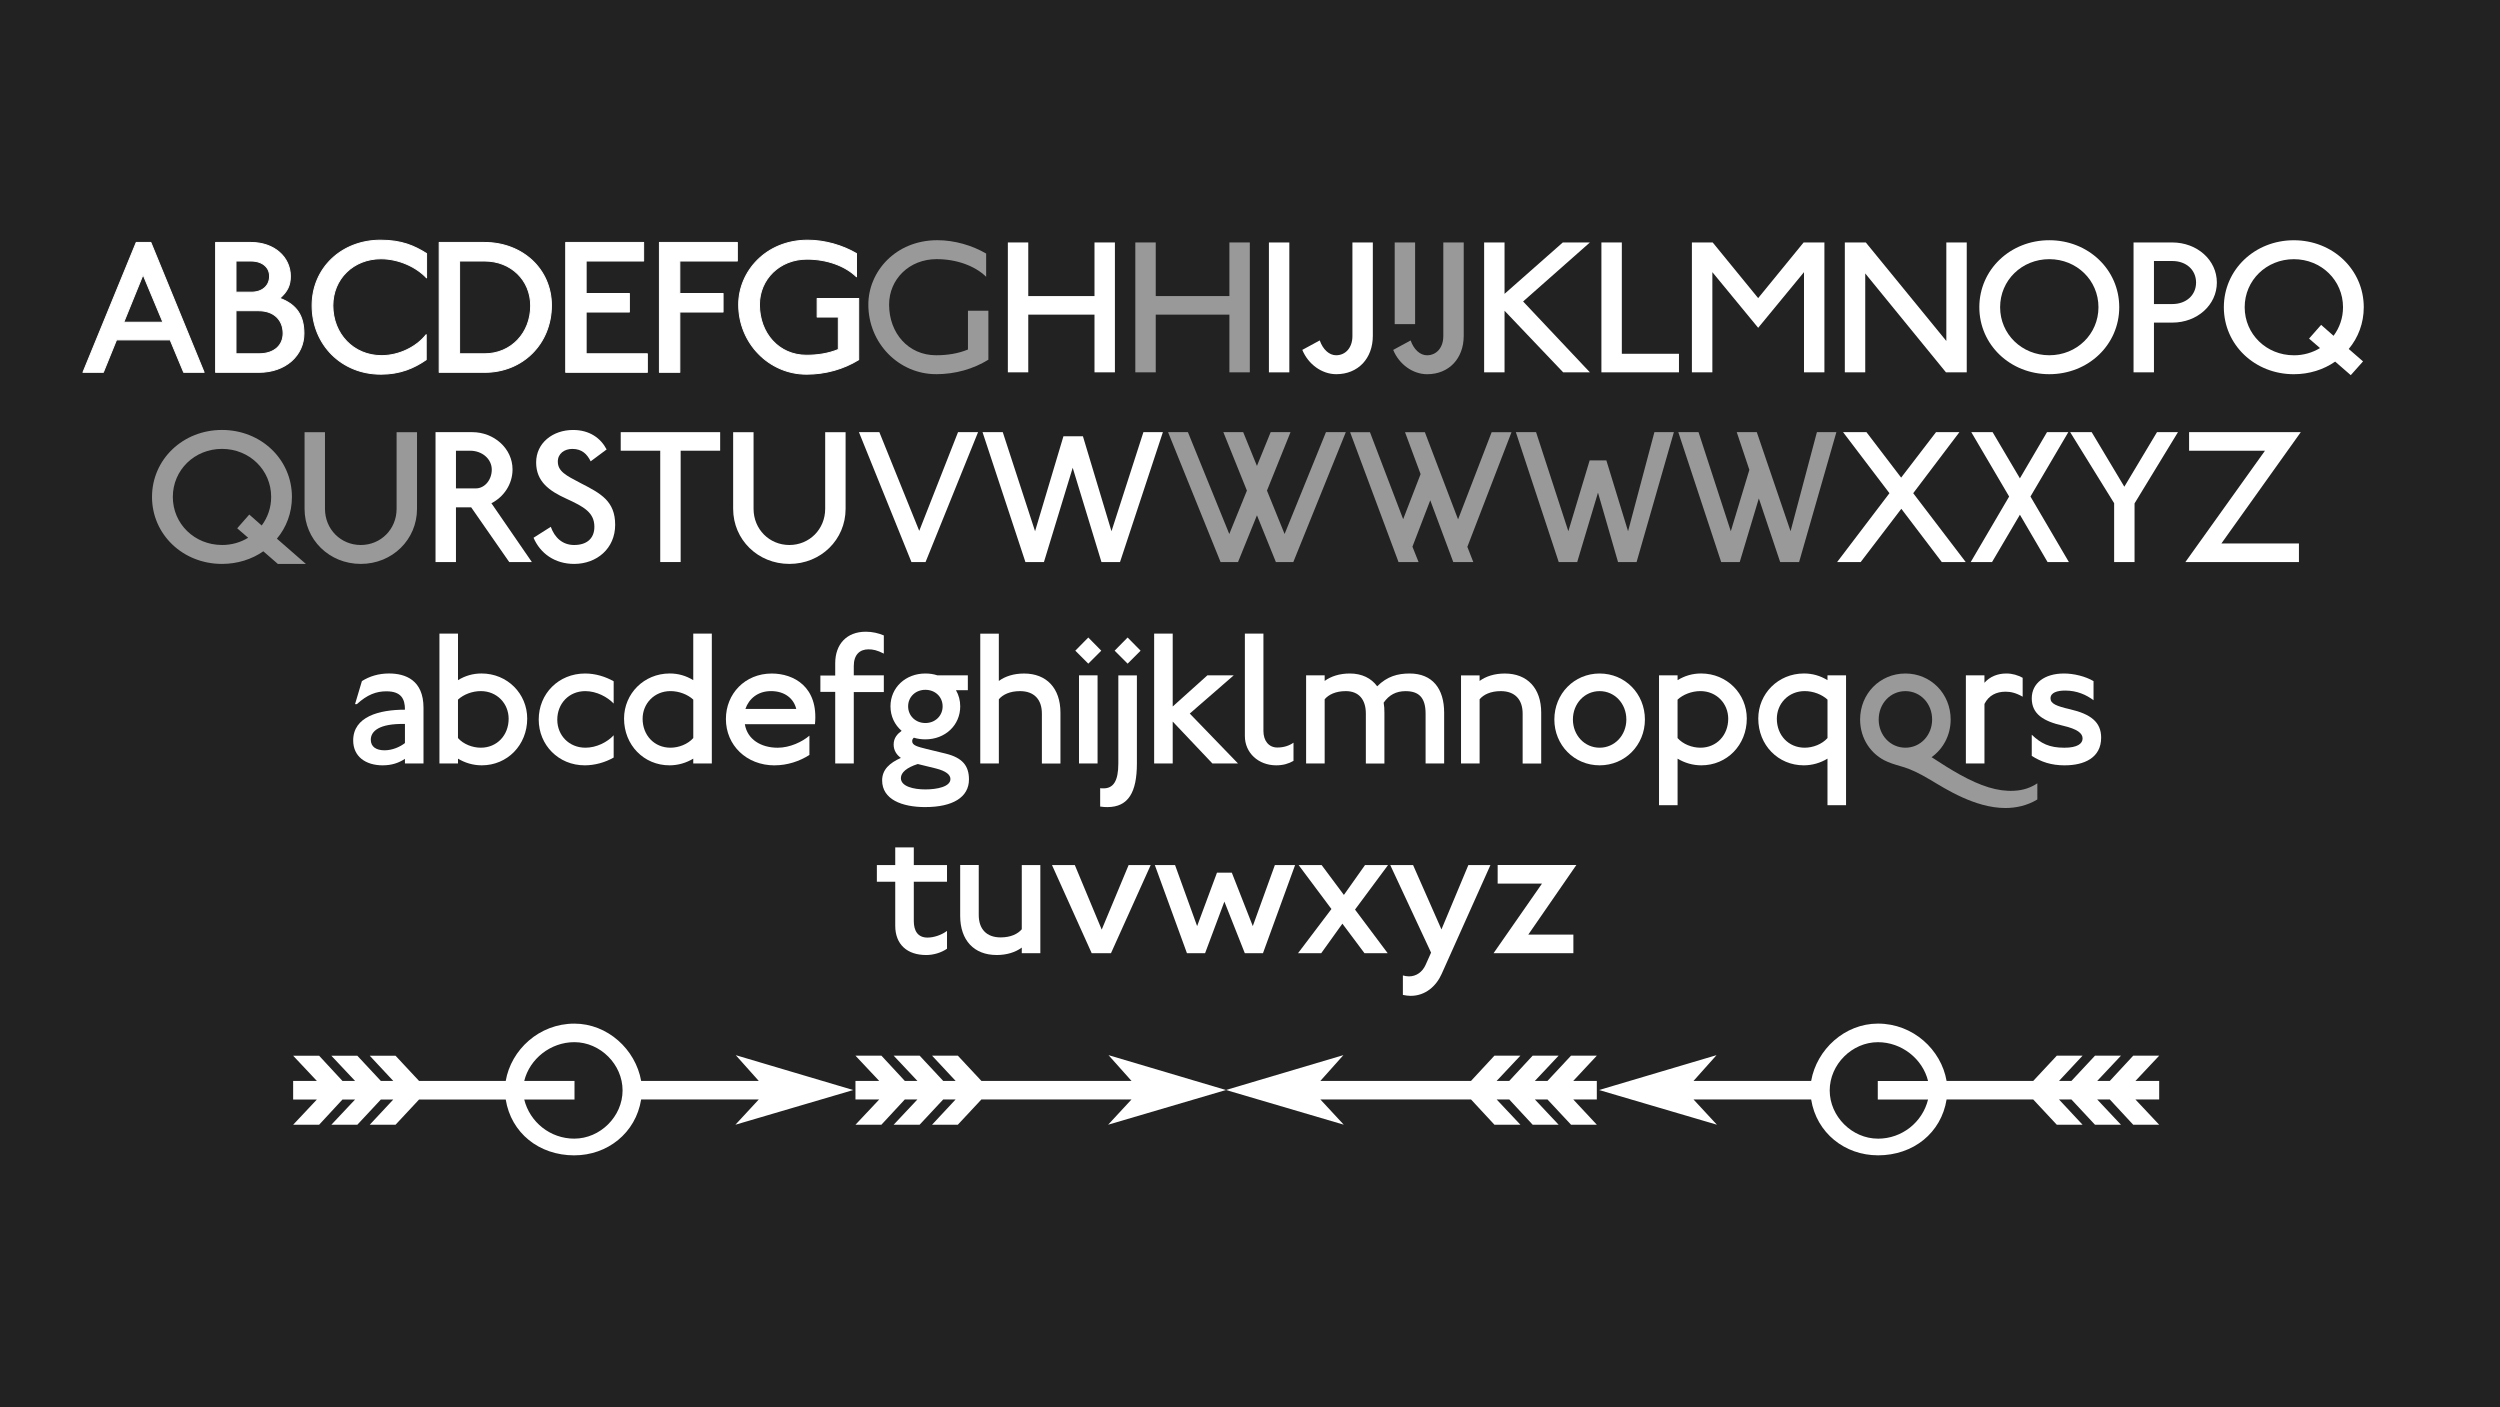
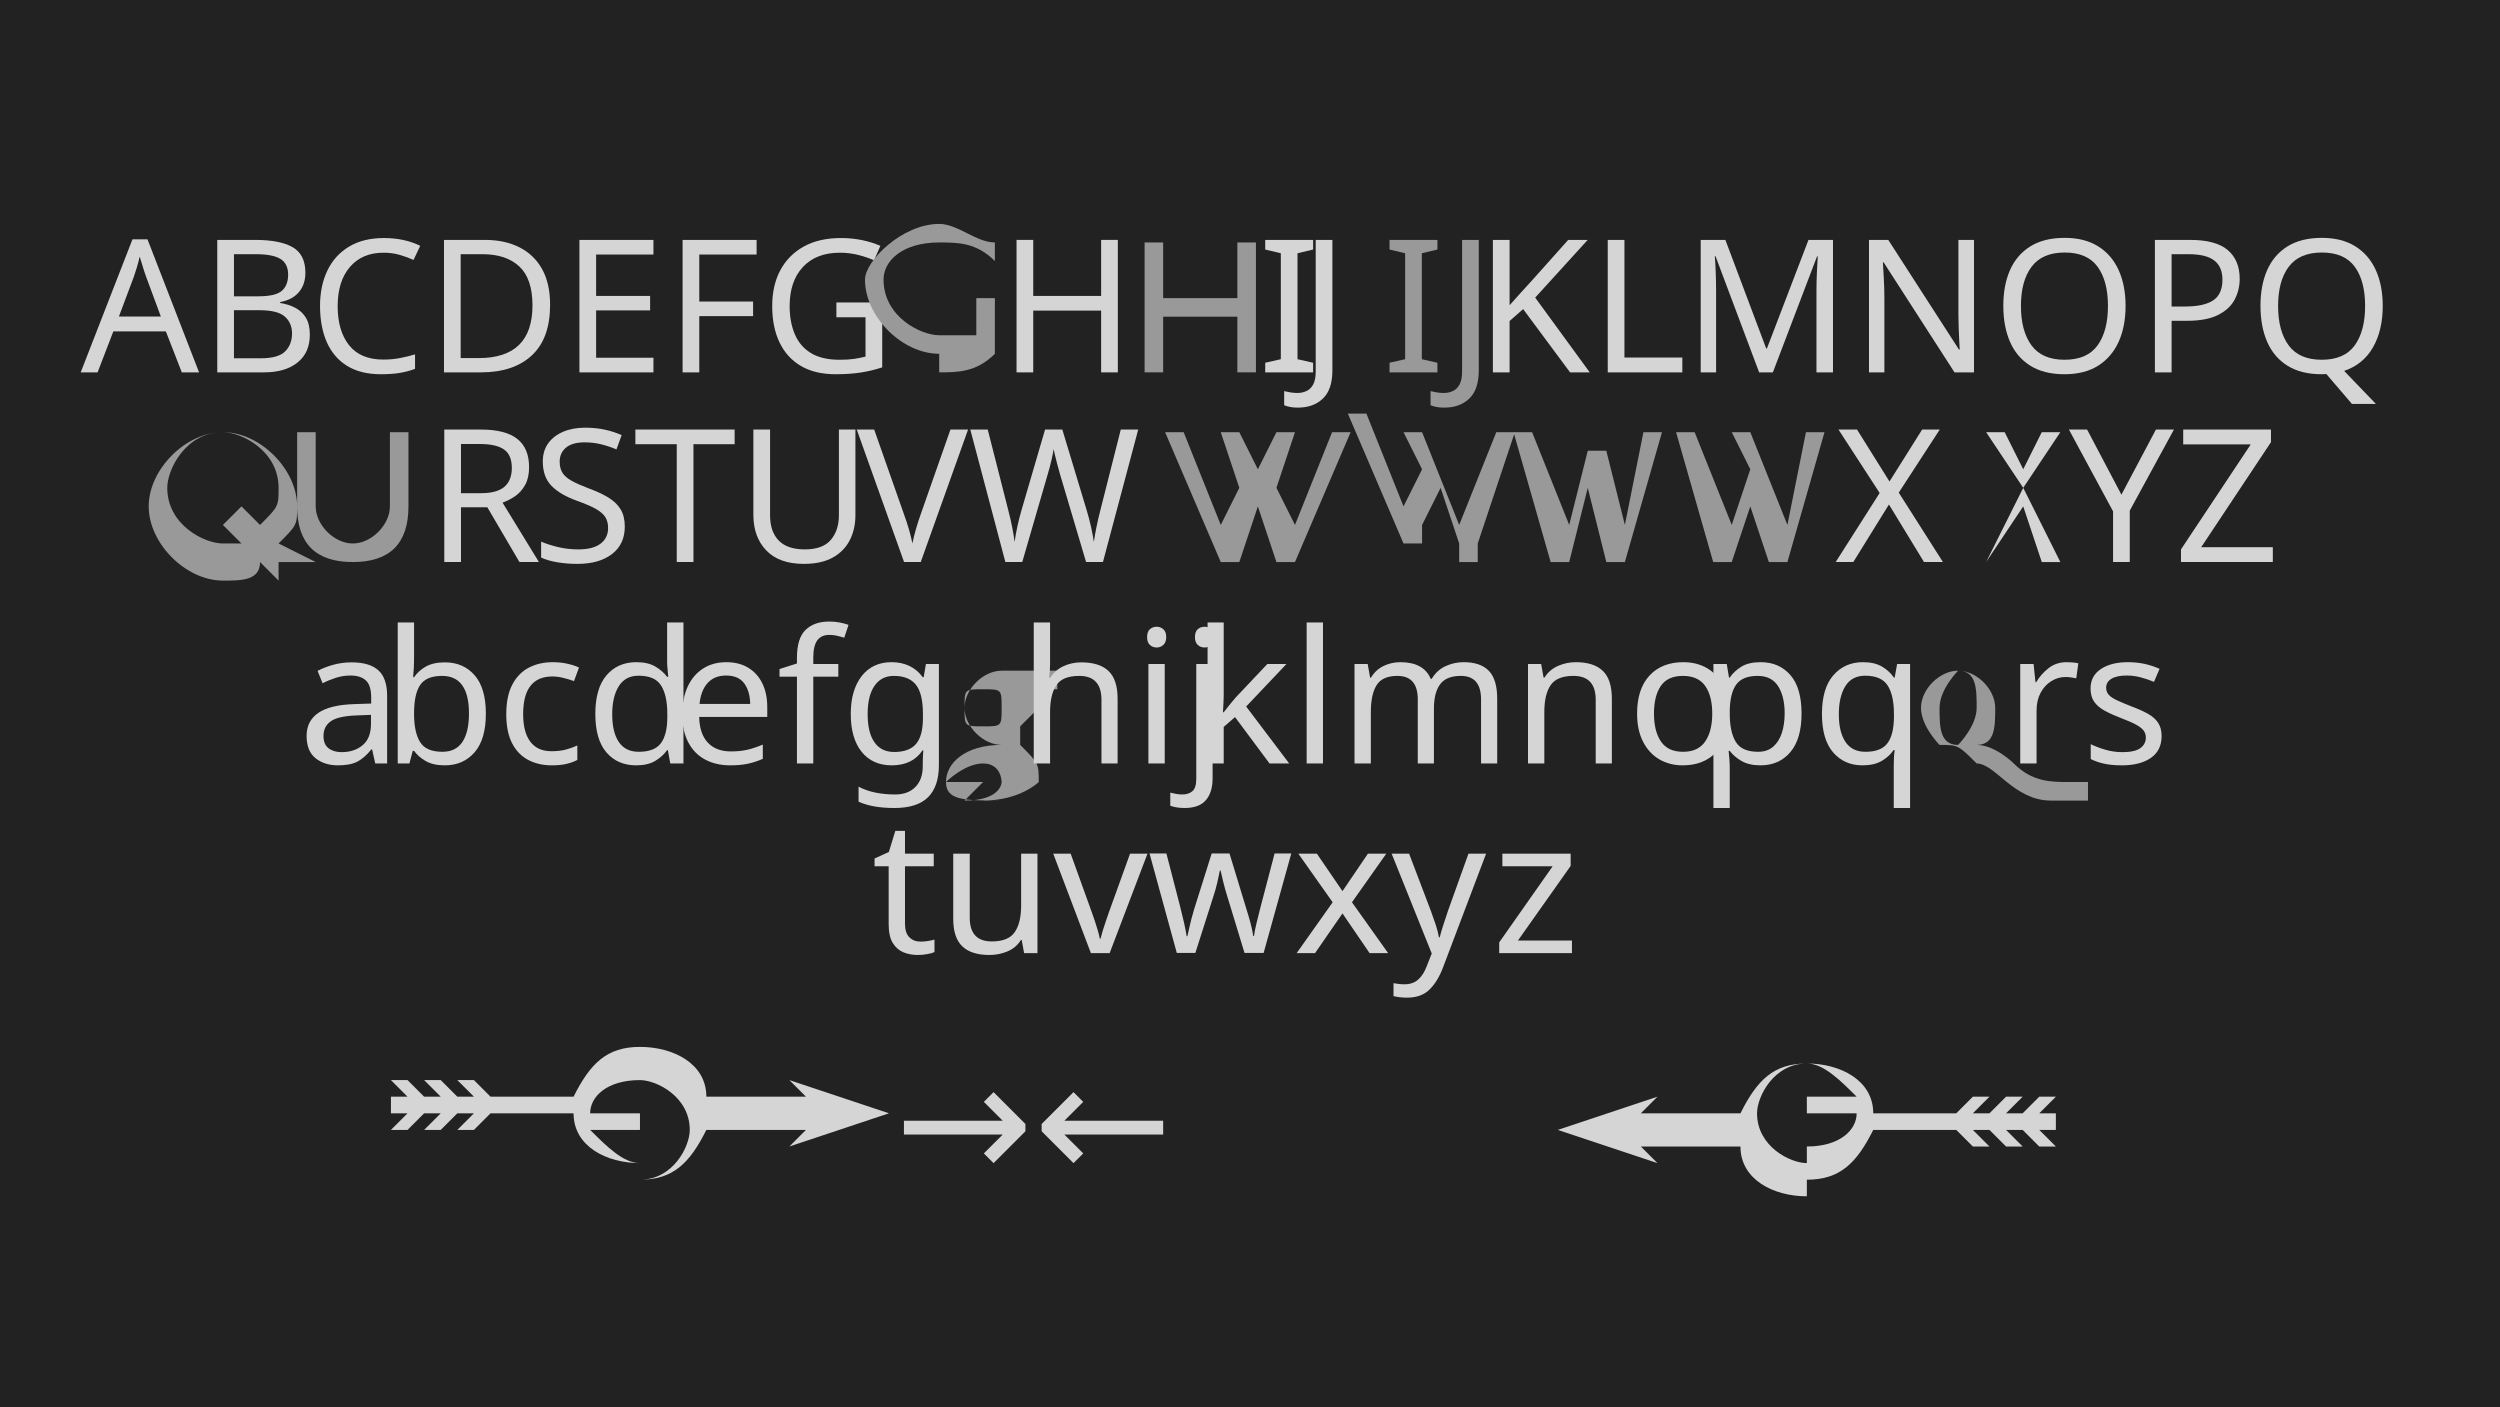
<svg xmlns="http://www.w3.org/2000/svg" width="100%" height="100%" viewBox="0 0 10667 6000" version="1.1" xml:space="preserve" style="fill-rule:evenodd;clip-rule:evenodd;stroke-linejoin:round;stroke-miterlimit:2;">
  <rect x="-446.8" y="-375.4" width="11560.2" height="6750.7" style="fill:#222;" />
-   <g>
-     <path d="M353.9,1588.7l87.1,0l56.2,-138.5l228.8,0l57.8,138.5l87.1,0l-227.2,-554.2l-62.5,0l-227.2,554.2Zm174.2,-213.8l82.3,-202.7l84.7,202.7l-167,0Z" style="fill:#fff;fill-rule:nonzero;stroke:#fff;stroke-width:4.2px;" />
-     <path d="M919.9,1588.7l184.5,0c114.8,0 192.4,-72.8 192.4,-165.5c0,-75.2 -30.1,-123.5 -102.9,-150.4c32.5,-29.3 45.1,-54.6 45.1,-94.2c0,-80.8 -68.1,-144.1 -168.6,-144.1l-150.4,0l0,554.2Zm185.2,-79.2l-98.2,0l0,-183.7l96.6,0c67.3,0 104.5,41.2 104.5,96.6c0,49.9 -36.4,87.1 -102.9,87.1Zm-32.5,-262.8l-65.7,0l0,-133l63.3,0c50.7,0 80,27.7 80,64.9c0,38.8 -28.5,68.1 -77.6,68.1Z" style="fill:#fff;fill-rule:nonzero;stroke:#fff;stroke-width:4.2px;" />
-     <path d="M1624.5,1596.6c83.1,0 142.5,-26.1 194,-61.8l0,-106.9c-40.4,51.5 -114,89.5 -190.8,89.5c-118.8,0 -207.4,-91.8 -207.4,-213.8c0,-114 87.9,-199.5 205,-199.5c76,0 151.2,34.8 194.8,81.5l0,-103.7c-51.5,-32.5 -106.1,-57 -196.3,-57c-167,0 -292.1,119.5 -292.1,278.7c0,167 125.9,292.9 292.9,292.9Z" style="fill:#fff;fill-rule:nonzero;stroke:#fff;stroke-width:4.2px;" />
-     <path d="M1873.9,1588.7l194,0c163.1,0 285,-122.7 285,-285.8c0,-153.6 -122.7,-268.4 -286.6,-268.4l-192.4,0l0,554.2Zm194,-79.2l-106.9,0l0,-395.8l106.9,0c112.4,0 196.3,81.5 196.3,190.8c0,117.2 -83.9,205 -196.3,205Z" style="fill:#fff;fill-rule:nonzero;stroke:#fff;stroke-width:4.2px;" />
-     <path d="M2413.8,1588.7l348.3,0l0,-79.2l-261.2,0l0,-178.1l184.5,0l0,-79.2l-184.5,0l0,-138.5l245.4,0l0,-79.2l-332.5,0l0,554.2Z" style="fill:#fff;fill-rule:nonzero;stroke:#fff;stroke-width:4.2px;" />
-     <path d="M2813.6,1588.7l87.1,0l0,-257.3l184.5,0l0,-79.2l-184.5,0l0,-138.5l245.4,0l0,-79.2l-332.5,0l0,554.2Z" style="fill:#fff;fill-rule:nonzero;stroke:#fff;stroke-width:4.2px;" />
-     <path d="M3440.6,1596.6c82.3,0 159.1,-22.2 223.3,-61.8l0,-261.2l-177.3,0l0,79.2l90.3,0l0,138.5c-42,17.4 -87.9,24.5 -136.2,24.5c-118,0 -200.3,-94.2 -200.3,-216.1c0,-107.7 85.5,-194 202.7,-194c85.5,0 163.1,28.5 211.4,75.2l0,-99c-59.4,-34.8 -134.6,-57 -208.2,-57c-178.9,0 -294.5,134.6 -294.5,274.7c0,165.5 130.6,296.9 289,296.9Z" style="fill:#fff;fill-rule:nonzero;stroke:#fff;stroke-width:4.2px;" />
-     <path d="M3993.9,1596.6c82.3,0 159.1,-22.2 223.3,-61.8l0,-209l-87.1,0l0,165.5c-42,17.4 -87.9,24.5 -136.2,24.5c-118,0 -200.3,-94.2 -200.3,-216.1c0,-107.7 85.5,-194 202.7,-194c85.5,0 163.1,28.5 211.4,75.2l0,-99c-59.4,-34.8 -134.6,-57 -208.2,-57c-178.9,0 -294.5,134.6 -294.5,274.7c0,165.5 130.6,296.9 289,296.9Z" style="fill:#999;fill-rule:nonzero;" />
-     <path d="M4300.3,1588.7l0,-554.2l87.1,0l0,228.8l282.6,0l0,-228.8l87.1,0l0,554.2l-87.1,0l0,-246.2l-282.6,0l0,246.2l-87.1,0Z" style="fill:#fff;fill-rule:nonzero;" />
-     <path d="M4844.2,1588.7l87.1,0l0,-246.2l314.3,0l0,246.2l87.1,0l0,-554.2l-87.1,0l0,228.8l-314.3,0l0,-228.8l-87.1,0l0,554.2Z" style="fill:#999;fill-rule:nonzero;" />
-     <rect x="5414.2" y="1034.6" width="87.1" height="554.2" style="fill:#fff;fill-rule:nonzero;" />
-     <path d="M5701.6,1596.6c92.6,0 156,-66.5 156,-163.9l0,-398.2l-87.1,0l0,399.8c0,48.3 -28.5,81.5 -69.7,81.5c-29.3,0 -56.2,-24.5 -69.7,-63.3l-74.4,40.4c25.3,61.8 83.9,103.7 144.9,103.7Z" style="fill:#fff;fill-rule:nonzero;" />
-     <path d="M5950.9,1382.9l87.1,0l0,-348.3l-87.1,0l0,348.3Zm138.5,213.8c92.6,0 156,-66.5 156,-163.9l0,-398.2l-87.1,0l0,399.8c0,48.3 -28.5,81.5 -69.7,81.5c-29.3,0 -56.2,-24.5 -69.7,-63.3l-74.4,40.4c25.3,61.8 83.9,103.7 144.9,103.7Z" style="fill:#999;fill-rule:nonzero;" />
-     <path d="M6332.5,1588.7l87.1,0l0,-262.8l250.2,262.8l114,0l-285,-302.4l285,-251.8l-115.6,0l-248.6,219.3l0,-219.3l-87.1,0l0,554.2Z" style="fill:#fff;fill-rule:nonzero;" />
-     <path d="M6832.9,1588.7l330.9,0l0,-79.2l-243.8,0l0,-475l-87.1,0l0,554.2Z" style="fill:#fff;fill-rule:nonzero;" />
-     <path d="M7219.2,1588.7l87.1,0l0,-427.5l195.5,237.5l195.5,-237.5l0,427.5l87.1,0l0,-554.2l-88.7,0l-194,237.5l-194,-237.5l-88.7,0l0,554.2Z" style="fill:#fff;fill-rule:nonzero;" />
-     <path d="M7871.5,1588.7l87.1,0l0,-422l344.4,422l88.7,0l0,-554.2l-87.1,0l0,420.4l-343.6,-420.4l-89.5,0l0,554.2Z" style="fill:#fff;fill-rule:nonzero;" />
-     <path d="M8743.9,1596.6c167,0 298.5,-125.9 298.5,-285.8c0,-159.9 -131.4,-285.8 -298.5,-285.8c-167,0 -298.5,125.9 -298.5,285.8c0,159.9 131.4,285.8 298.5,285.8Zm0,-80.8c-117.2,0 -209.8,-90.2 -209.8,-205c0,-114.8 92.6,-205 209.8,-205c117.2,0 209.8,90.2 209.8,205c0,114.8 -92.6,205 -209.8,205Z" style="fill:#fff;fill-rule:nonzero;" />
-     <path d="M9103.4,1588.7l87.1,0l0,-212.2l78.4,0c106.1,0 190,-75.2 190,-171c0,-95.8 -83.9,-171 -190.8,-171l-164.7,0l0,554.2Zm165.5,-291.3l-78.4,0l0,-183.7l78.4,0c59.4,0 101.3,38 101.3,91.8c0,53.8 -42,91.8 -101.3,91.8Z" style="fill:#fff;fill-rule:nonzero;" />
-     <path d="M10030.4,1600.6l52.2,-58.6l-61,-53c40.4,-48.3 64.1,-110 64.1,-178.1c0,-159.9 -131.4,-285.8 -298.5,-285.8c-167,0 -298.5,125.9 -298.5,285.8c0,159.9 131.4,285.8 298.5,285.8c66.5,0 127.5,-19.8 176.5,-53.8l66.5,57.8Zm-243,-84.7c-117.2,0 -209.8,-90.2 -209.8,-205c0,-114.8 92.6,-205 209.8,-205c117.2,0 209.8,90.2 209.8,205c0,45.9 -15,87.9 -40.4,121.9l-53,-46.7l-51.5,58.6l46.7,40.4c-32.5,19.8 -70.5,30.9 -111.6,30.9Z" style="fill:#fff;fill-rule:nonzero;" />
-     <path d="M1185.5,2406.1l119.5,0l-123.5,-107.7c40.4,-48.3 64.1,-110 64.1,-178.1c0,-159.9 -131.4,-285.8 -298.5,-285.8c-167,0 -298.5,125.9 -298.5,285.8c0,159.9 131.4,285.8 298.5,285.8c66.5,0 127.5,-19.8 176.5,-53.8l61.8,53.8Zm-238.3,-80.8c-117.2,0 -209.8,-90.3 -209.8,-205c0,-114.8 92.6,-205 209.8,-205c117.2,0 209.8,90.2 209.8,205c0,45.9 -15,87.9 -40.4,121.9l-53,-46.7l-51.5,58.6l46.7,40.4c-32.5,19.8 -70.5,30.9 -111.6,30.9Zm592.2,80.8c134.6,0 239.9,-103.7 239.9,-235.1l0,-327l-87.1,0l0,327c0,87.1 -67.3,154.4 -152.8,154.4c-85.5,0 -152.8,-67.3 -152.8,-154.4l0,-327l-87.1,0l0,327c0,131.4 105.3,235.1 239.9,235.1Z" style="fill:#999;fill-rule:nonzero;" />
-     <path d="M1858.4,2398.1l87.1,0l0,-233.5l64.9,0l162.3,233.5l96.6,0l-172.6,-251c52.2,-26.1 90.2,-80.8 90.2,-144.1c0,-89.5 -79.2,-159.1 -171.8,-159.1l-156.8,0l0,554.2Zm171.8,-314.3l-84.7,0l0,-160.7l60.2,0c52.2,0 92.6,35.6 92.6,80.8c0,43.5 -30.1,80 -68.1,80Z" style="fill:#fff;fill-rule:nonzero;" />
-     <path d="M2449.8,2406.1c96.6,0 175,-65.7 175,-167c0,-101.3 -61.8,-133.8 -146.5,-177.3c-64.1,-33.3 -98.2,-50.7 -98.2,-92.6c0,-34 28.5,-53.8 61.8,-53.8c42,0 63.3,23 78.4,53l68.1,-50.7c-25.3,-48.3 -72.8,-83.1 -143.3,-83.1c-85.5,0 -157.5,54.6 -157.5,138.5c0,82.3 57,121.9 128.2,154.4c76,34.8 120.3,59.4 120.3,120.3c0,49.9 -32.5,77.6 -86.3,77.6c-49.1,0 -83.1,-30.9 -99.7,-77.6l-73.6,46.7c28.5,66.5 90.2,111.6 173.4,111.6Z" style="fill:#fff;fill-rule:nonzero;" />
-     <path d="M2817.1,2398.1l87.1,0l0,-475l168.6,0l0,-79.2l-424.3,0l0,79.2l168.6,0l0,475Z" style="fill:#fff;fill-rule:nonzero;" />
-     <path d="M3368.1,2406.1c134.6,0 239.9,-103.7 239.9,-235.1l0,-327l-87.1,0l0,327c0,87.1 -67.3,154.4 -152.8,154.4c-85.5,0 -152.8,-67.3 -152.8,-154.4l0,-327l-87.1,0l0,327c0,131.4 105.3,235.1 239.9,235.1Z" style="fill:#fff;fill-rule:nonzero;" />
-     <path d="M3889,2398.1l60.2,0l224,-554.2l-85.5,0l-165.5,421.2l-170.2,-421.2l-87.1,0l224,554.2Z" style="fill:#fff;fill-rule:nonzero;" />
-     <path d="M4375.1,2398.1l79.2,0l122.7,-402.2l122.7,402.2l79.2,0l182.9,-554.2l-83.1,0l-136.2,422.8l-121.9,-405.3l-83.1,0l-121.1,405.3l-137.8,-422.8l-86.3,0l182.9,554.2Z" style="fill:#fff;fill-rule:nonzero;" />
-     <path d="M5208,2398.1l74.4,0l80.8,-199.5l80.7,199.5l74.4,0l224,-554.2l-84.7,0l-176.5,434.6l-75.2,-185.2l100.5,-249.4l-84.7,0l-58.6,144.1l-58.6,-144.1l-84.7,0l100.5,249.4l-75.2,185.2l-176.5,-434.6l-84.7,0l224,554.2Z" style="fill:#999;fill-rule:nonzero;" />
-     <path d="M6200.7,2398.1l85.5,0l-25.3,-64.9l188.4,-489.2l-84.7,0l-143.3,372.1l-141.7,-372.1l-84.7,0l66.5,178.9l-74.4,192.4l-141.7,-371.3l-84.7,0l206.6,554.2l85.5,0l-26.1,-65.7l76,-197.9l98.2,263.6Z" style="fill:#999;fill-rule:nonzero;" />
-     <path d="M6650.4,2398.1l79.2,0l88.7,-296.1l85.5,296.1l79.2,0l159.1,-554.2l-83.1,0l-112.4,422.8l-92.6,-302.4l-71.2,0l-91,302.4l-137.7,-422.8l-86.3,0l182.9,554.2Z" style="fill:#999;fill-rule:nonzero;" />
-     <path d="M7410.4,1844l53.8,160.7l-79.2,262l-137.7,-422.8l-86.3,0l182.9,554.2l79.2,0l81.5,-271.5l91,271.5l80.8,0l159.1,-554.2l-83.1,0l-112.4,422.8l-144.1,-422.8l-85.5,0Z" style="fill:#999;fill-rule:nonzero;" />
-     <path d="M8285.2,2398.1l102.1,0l-224,-293.7l197.1,-260.5l-99.8,0l-148.8,194l-148,-194l-99.8,0l197.9,260.5l-223.2,293.7l100.5,0l173.4,-227.2l172.6,227.2Z" style="fill:#fff;fill-rule:nonzero;" />
-     <path d="M8408.7,2398.1l91,0l118.8,-201.9l118,201.9l91,0l-163.9,-279.5l161.5,-274.7l-91,0l-115.6,197.1l-116.4,-197.1l-91,0l161.5,274.7l-163.9,279.5Z" style="fill:#fff;fill-rule:nonzero;" />
-     <path d="M9020.6,2398.1l87.1,0l0,-250.2l185.2,-304l-89.5,0l-139.3,232.8l-139.3,-232.8l-91.8,0l187.6,303.2l0,251Z" style="fill:#fff;fill-rule:nonzero;" />
-     <path d="M9324.6,2398.1l484.5,0l0,-79.2l-330.9,0l338.8,-475l-476.6,0l0,79.2l323.8,0l-339.6,475Z" style="fill:#fff;fill-rule:nonzero;" />
-     <path d="M1633.6,3265.5c37.2,0 68.1,-10.3 94.2,-27.7l0,19.8l79.2,0l0,-237.5c0,-118.8 -77.6,-146.5 -147.2,-146.5c-44.3,0 -83.1,11.9 -115.6,32.5l-29.3,98.2l7.9,0c44.3,-40.4 82.3,-54.6 125.9,-54.6c63.3,0 79.2,32.5 79.2,78.4c-110,0 -220.9,29.3 -220.9,131.4c0,67.3 51.5,106.1 126.7,106.1Zm7.1,-64.1c-35.6,0 -58.6,-15 -58.6,-45.1c0,-36.4 35.6,-69.7 145.7,-67.3l0,81.5c-21.4,16.6 -53.8,30.9 -87.1,30.9Z" style="fill:#fff;fill-rule:nonzero;" />
-     <path d="M2055.5,3265.5c109.2,0 194,-86.3 194,-199.5c0,-106.1 -84.7,-192.4 -194.8,-192.4c-36.4,0 -69.7,9.5 -100.5,28.5l0,-198.7l-79.2,0l0,554.2l79.2,0l0,-20.6c30.1,18.2 64.9,28.5 101.3,28.5Zm-4,-75.2c-35.6,0 -74.4,-15 -97.4,-41.2l0,-163.9c23.8,-22.2 61,-36.4 97.4,-36.4c68.9,0 118.8,53 118.8,118c0,70.5 -49.9,123.5 -118.8,123.5Z" style="fill:#fff;fill-rule:nonzero;" />
-     <path d="M2494.9,3265.5c42,0 86.3,-11.9 123.5,-33.2l0,-95c-26.9,29.3 -73.6,53 -120.3,53c-70.5,0 -120.3,-53 -120.3,-119.5c0,-68.9 49.9,-121.9 119.5,-121.9c48.3,0 95,25.3 121.1,53l0,-95c-34.8,-19.8 -77.6,-33.2 -121.9,-33.2c-113.2,0 -197.9,86.3 -197.9,196.3c0,109.2 84.7,195.5 196.3,195.5Z" style="fill:#fff;fill-rule:nonzero;" />
-     <path d="M2856.7,3265.5c36.4,0 71.2,-10.3 101.3,-28.5l0,20.6l79.2,0l0,-554.2l-79.2,0l0,198.7c-30.9,-19 -64.1,-28.5 -100.5,-28.5c-110,0 -194.8,86.3 -194.8,192.4c0,113.2 84.7,199.5 194,199.5Zm4,-75.2c-68.9,0 -118.8,-53 -118.8,-123.5c0,-64.9 49.9,-118 118.8,-118c36.4,0 73.6,14.2 97.4,36.4l0,163.9c-23,26.1 -61.8,41.2 -97.4,41.2Z" style="fill:#fff;fill-rule:nonzero;" />
-     <path d="M3305.6,3265.5c53.8,0 106.1,-17.4 148,-44.3l0,-82.3c-30.1,26.1 -83.1,51.5 -135.4,51.5c-71.3,0 -129.8,-35.6 -140.1,-100.5l299.2,0c15.8,-159.9 -91,-216.1 -184.5,-216.1c-114,0 -195.5,86.3 -195.5,194c0,111.6 87.1,197.9 208.2,197.9Zm-125.1,-240.7c15,-43.5 53,-76 109.2,-76c59.4,0 97.4,32.5 107.7,76l-216.9,0Z" style="fill:#fff;fill-rule:nonzero;" />
-     <path d="M3563.7,3257.6l79.2,0l0,-304.8l128.2,0l0,-71.3l-128.2,0l0,-39.6c0,-48.3 25.3,-71.3 62.5,-71.3c19,0 36.4,3.2 65.7,18.2l0,-77.6c-23,-9.5 -48.3,-15.8 -76.8,-15.8c-82.3,0 -130.6,53.8 -130.6,134.6l0,52.3l-63.3,0l0,69.7l63.3,0l0,305.6Z" style="fill:#fff;fill-rule:nonzero;" />
-     <path d="M3948.4,3443.6c115.6,0 186,-41.2 186,-118c0,-58.6 -28.5,-92.6 -99,-110l-81.5,-19.8c-38,-9.5 -61.8,-15 -61.8,-33.2c0,-5.5 1.6,-10.3 7.1,-15c15.8,4.8 31.7,7.1 49.1,7.1c84.7,0 148.8,-60.2 148.8,-140.9c0,-25.3 -6.3,-48.3 -18.2,-68.9l50.7,0l0,-63.3l-129.8,0c-16.6,-5.5 -33.2,-7.9 -51.5,-7.9c-84.7,0 -148.8,60.2 -148.8,140.1c0,42.7 18.2,79.2 47.5,104.5c-18.2,13.5 -34,30.1 -34,58.6c0,23.8 11.9,43.5 30.9,57c-46.7,20.6 -80,49.1 -80,95.8c0,81.5 84.7,114 184.5,114Zm0,-358.6c-42,0 -73.6,-30.9 -73.6,-71.2c0,-40.4 31.7,-70.5 73.6,-70.5c42,0 73.6,30.1 73.6,70.5c0,40.4 -31.7,71.2 -73.6,71.2Zm-104.5,235.1c0,-23.8 24.5,-45.1 72,-60.2l77.6,19c43.5,11.1 61.8,26.9 61.8,45.1c0,32.5 -56.2,44.3 -106.9,44.3c-50.7,0 -104.5,-12.7 -104.5,-48.3Z" style="fill:#fff;fill-rule:nonzero;" />
-     <path d="M4182.7,3257.6l79.2,0l0,-273.9c16.6,-19.8 46.7,-34.8 90.2,-34.8c60.2,0 93.4,35.6 93.4,95.8l0,213l79.2,0l0,-216.9c0,-104.5 -59.4,-167 -155.2,-167c-44.3,0 -80.8,11.9 -107.7,31.7l0,-201.9l-79.2,0l0,554.2Z" style="fill:#fff;fill-rule:nonzero;" />
-     <path d="M4603.9,3257.6l79.2,0l0,-376l-79.2,0l0,376Zm39.6,-425.9l55.4,-55.4l-55.4,-56.2l-55.4,56.2l55.4,55.4Zm81.5,612c89.5,0 125.9,-63.3 125.9,-186l0,-376l-79.2,0l0,376c0,75.2 -21.4,106.1 -63.3,106.1c-4.7,0 -9.5,0 -14.2,-0.8l0,78.4c11.1,1.6 21.4,2.4 30.9,2.4Zm86.3,-612l55.4,-55.4l-55.4,-56.2l-55.4,56.2l55.4,55.4Z" style="fill:#fff;fill-rule:nonzero;" />
-     <path d="M4924.5,3257.6l79.2,0l0,-178.9l169.4,178.9l109.2,0l-205.8,-213l187.6,-163.1l-112.4,0l-148,133l0,-311.1l-79.2,0l0,554.2Z" style="fill:#fff;fill-rule:nonzero;" />
-     <path d="M5445.5,3265.5c29.3,0 53,-7.1 73.6,-19l0,-77.6c-18.2,12.7 -41.2,20.6 -68.9,20.6c-37.2,0 -59.4,-29.3 -59.4,-70.5l0,-415.6l-79.2,0l0,437c0,72 57.8,125.1 133.8,125.1Z" style="fill:#fff;fill-rule:nonzero;" />
-     <path d="M6082.7,3044.6l0,213l79.2,0l0,-216.9c0,-102.1 -49.9,-167 -147.2,-167c-50.7,0 -95.8,11.9 -138.5,54.6c-25.3,-34.8 -65.7,-54.6 -116.4,-54.6c-44.3,0 -80.8,11.9 -107.7,31.7l0,-23.8l-79.2,0l0,376l79.2,0l0,-273.9c16.6,-19.8 46.7,-34.8 90.2,-34.8c55.4,0 85.5,35.6 85.5,95.8l0,213l79.2,0l0,-216.9c0,-15 -0.8,-29.3 -3.2,-42.7c23,-33.2 53.8,-49.1 93.4,-49.1c55.4,0 85.5,26.1 85.5,95.8Z" style="fill:#fff;fill-rule:nonzero;" />
-     <path d="M6234,3257.6l79.2,0l0,-273.9c16.6,-19.8 46.7,-34.8 90.2,-34.8c60.2,0 93.4,35.6 93.4,95.8l0,213l79.2,0l0,-216.9c0,-104.5 -59.4,-167 -155.2,-167c-44.3,0 -80.8,11.9 -107.7,31.7l0,-23.8l-79.2,0l0,376Z" style="fill:#fff;fill-rule:nonzero;" />
-     <path d="M6825.3,3265.5c108.5,0 193.2,-86.3 193.2,-195.5c0,-110 -84.7,-196.3 -193.2,-196.3c-108.5,0 -193.2,86.3 -193.2,196.3c0,109.2 84.7,195.5 193.2,195.5Zm0,-75.2c-64.1,0 -114,-53 -114,-120.3c0,-68.1 49.9,-121.1 114,-121.1c64.1,0 114,53 114,121.1c0,67.3 -49.9,120.3 -114,120.3Z" style="fill:#fff;fill-rule:nonzero;" />
-     <path d="M7078.7,3435.7l79.2,0l0,-198.7c30.1,18.2 64.9,28.5 101.3,28.5c109.2,0 194,-86.3 194,-199.5c0,-106.1 -84.7,-192.4 -194.8,-192.4c-36.4,0 -69.7,9.5 -100.5,28.5l0,-20.6l-79.2,0l0,554.2Zm176.5,-245.4c-35.6,0 -74.4,-15 -97.4,-41.2l0,-163.9c23.8,-22.2 61,-36.4 97.4,-36.4c68.9,0 118.8,53 118.8,118c0,70.5 -49.9,123.5 -118.8,123.5Z" style="fill:#fff;fill-rule:nonzero;" />
-     <path d="M7876.7,3435.7l0,-554.2l-79.2,0l0,20.6c-30.9,-19 -64.1,-28.5 -100.5,-28.5c-110,0 -194.8,86.3 -194.8,192.4c0,113.2 84.7,199.5 194,199.5c36.4,0 71.2,-10.3 101.3,-28.5l0,198.7l79.2,0Zm-176.5,-245.4c-68.9,0 -118.8,-53 -118.8,-123.5c0,-64.9 49.9,-118 118.8,-118c36.4,0 73.6,14.2 97.4,36.4l0,163.9c-23,26.1 -61.8,41.2 -97.4,41.2Z" style="fill:#fff;fill-rule:nonzero;" />
-     <path d="M8556.7,3447.6c43.5,0 91.8,-9.5 136.2,-36.4l0,-68.9c-30.1,19.8 -62.5,30.1 -99,31.7c-69.7,4 -143.3,-19.8 -232.8,-69.7c-35.6,-19.8 -77.6,-45.9 -119.5,-73.6c49.1,-34.8 81.5,-93.4 81.5,-160.7c0,-110 -84.7,-196.3 -193.2,-196.3c-108.5,0 -193.2,86.3 -193.2,196.3c0,82.3 47.5,151.2 117.2,180.5c55.4,23.7 77.6,14.2 183.7,77.6c62.5,37.2 189.2,119.5 319,119.5Zm-426.7,-257.3c-64.1,0 -114,-53 -114,-120.3c0,-68.1 49.9,-121.1 114,-121.1c64.1,0 114,53 114,121.1c0,67.3 -49.9,120.3 -114,120.3Z" style="fill:#999;fill-rule:nonzero;" />
-     <path d="M8388.1,3257.6l79.2,0l0,-254.1c18.2,-36.4 50.7,-52.2 90.2,-52.2c21.4,0 43.5,4.7 72.8,21.4l0,-80.8c-21.4,-11.1 -42.8,-18.2 -69.7,-18.2c-36.4,0 -69.7,12.7 -93.4,39.6l0,-31.7l-79.2,0l0,376Z" style="fill:#fff;fill-rule:nonzero;" />
-     <path d="M8810,3265.5c82.3,0 155.2,-31.7 155.2,-118c0,-66.5 -44.3,-100.5 -132.2,-121.1c-58.6,-13.5 -83.9,-23.8 -83.9,-46.7c0,-24.5 28.5,-33.2 62.5,-33.2c50.7,0 90.2,18.2 121.1,41.2l0,-81.5c-34.8,-20.6 -84.7,-32.5 -125.9,-32.5c-83.1,0 -137.7,41.2 -137.7,106.1c0,66.5 49.1,97.4 132.2,116.4c62.5,14.3 84.7,32.5 84.7,54.6c0,22.2 -22.2,39.6 -77.6,39.6c-64.9,0 -99.8,-18.2 -139.3,-55.4l0,90.2c39.6,25.3 82.3,40.4 140.9,40.4Z" style="fill:#fff;fill-rule:nonzero;" />
-     <path d="M3952,4074.9c31.7,0 64.9,-10.3 88.7,-26.9l0,-76c-24.5,18.2 -57,28.5 -83.1,28.5c-42,0 -58.6,-29.3 -58.6,-70.5l0,-167.8l141.7,0l0,-71.2l-141.7,0l0,-75.2l-79.2,0l0,75.2l-78.4,0l0,71.2l78.4,0l0,187.6c0,80 50.7,125.1 132.2,125.1Z" style="fill:#fff;fill-rule:nonzero;" />
-     <path d="M4252,4074.9c44.3,0 80.8,-11.9 107.7,-31.7l0,23.8l79.2,0l0,-376l-79.2,0l0,273.9c-16.6,19.8 -46.7,34.8 -90.2,34.8c-60.2,0 -93.4,-35.6 -93.4,-95.8l0,-213l-79.2,0l0,216.9c0,104.5 59.4,167 155.2,167Z" style="fill:#fff;fill-rule:nonzero;" />
-     <path d="M4658.1,4067l82.3,0l169.4,-376l-94.2,0l-114.8,275.5l-114.8,-275.5l-97.4,0l169.4,376Z" style="fill:#fff;fill-rule:nonzero;" />
-     <path d="M5064.3,4067l77.6,0l82.3,-220.1l87.1,220.1l77.6,0l137,-376l-86.3,0l-94.2,260.5l-89.5,-228l-63.3,0l-84.7,228l-94.2,-260.5l-86.3,0l137,376Z" style="fill:#fff;fill-rule:nonzero;" />
-     <path d="M5821.9,4067l99,0l-139.3,-186l140.9,-190l-98.2,0l-90.2,127.5l-95,-127.5l-98.2,0l140.1,187.6l-142.5,188.4l99,0l90.2,-125.9l94.2,125.9Z" style="fill:#fff;fill-rule:nonzero;" />
-     <path d="M6019,4249.1c63.3,0 109.3,-42 132.2,-93.4l208.2,-464.7l-94.2,0l-114.8,274.7l-121.1,-274.7l-97.4,0l174.2,373.7l-23.7,53c-13.5,29.3 -38.8,48.3 -70.5,48.3c-8.7,0 -17.4,-1.6 -26.1,-4l0,83.1c11.9,2.4 23,4 33.2,4Z" style="fill:#fff;fill-rule:nonzero;" />
-     <path d="M6372.9,4067l340.4,0l0,-79.2l-192.4,0l205,-296.9l-335.7,0l0,79.2l189.2,0l-206.6,296.9Z" style="fill:#fff;fill-rule:nonzero;" />
-     <path d="M2450.6,4929.6c140.9,0 262,-95 285,-238.3l501.9,0l-99.7,107.7l502.7,-148l-501.1,-148.8l98.2,110l-501.9,0c-23.8,-134.6 -143.3,-244.6 -285,-244.6c-150.4,0 -270,111.6 -292.9,244.6l-369.7,0l-100.5,-107.7l-110,0l100.5,107.7l-53,0l-100.5,-107.7l-110.8,0l101.3,107.7l-53.8,0l-99.7,-107.7l-110.8,0l101.3,107.7l-101.3,0l0,79.2l101.3,0l-101.3,107.7l110.8,0l99.7,-107.7l53.8,0l-101.3,107.7l110.8,0l100.5,-107.7l53,0l-100.5,107.7l110,0l100.5,-107.7l369.7,0c23,142.5 141.7,238.3 292.9,238.3Zm0,-71.2c-102.9,0 -190,-70.5 -213.8,-167l214.5,0l0,-79.2l-214.5,0c23,-94.2 112.4,-165.5 213.8,-165.5c110.8,0 205.8,95 205.8,205.8c0,111.6 -95.8,205.8 -205.8,205.8Z" style="fill:#fff;fill-rule:nonzero;" />
-     <path d="M3650,4798.9l110.8,0l99.8,-107.7l53.8,0l-101.3,107.7l110.8,0l100.5,-107.7l53,0l-100.5,107.7l110,0l100.5,-107.7l640.5,0l-99.7,107.7l502.7,-148l-501.1,-148.8l98.2,110l-640.5,0l-100.5,-107.7l-110,0l100.5,107.7l-53,0l-100.5,-107.7l-110.8,0l101.3,107.7l-53.8,0l-99.8,-107.7l-110.8,0l101.3,107.7l-101.3,0l0,79.2l101.3,0l-101.3,107.7Z" style="fill:#fff;fill-rule:nonzero;" />
-     <path d="M5733.6,4798.9l-99.8,-107.7l642.8,0l99.8,107.7l110.8,0l-101.3,-107.7l53.8,0l99.8,107.7l110.8,0l-101.3,-107.7l53.8,0l100.5,107.7l110,0l-100.5,-107.7l100.5,0l0,-79.2l-100.5,0l100.5,-107.7l-110,0l-100.5,107.7l-53.8,0l101.3,-107.7l-110.8,0l-99.8,107.7l-53.8,0l101.3,-107.7l-110.8,0l-99.8,107.7l-642.8,0l98.2,-110l-501.1,148.8l502.7,148Z" style="fill:#fff;fill-rule:nonzero;" />
-     <path d="M8012.8,4929.6c151.2,0 270,-95.8 292.9,-238.3l369.7,0l100.5,107.7l110,0l-100.5,-107.7l53,0l100.5,107.7l110.8,0l-101.3,-107.7l53.8,0l99.8,107.7l110.8,0l-101.3,-107.7l101.3,0l0,-79.2l-101.3,0l101.3,-107.7l-110.8,0l-99.8,107.7l-53.8,0l101.3,-107.7l-110.8,0l-100.5,107.7l-53,0l100.5,-107.7l-110,0l-100.5,107.7l-369.7,0c-23,-133 -142.5,-244.6 -292.9,-244.6c-141.7,0 -261.2,110 -285,244.6l-501.9,0l98.2,-110l-501.1,148.8l502.7,148l-99.8,-107.7l501.9,0c23,143.3 144.1,238.3 285,238.3Zm0,-71.2c-110,0 -205.8,-94.2 -205.8,-205.8c0,-110.8 95,-205.8 205.8,-205.8c101.3,0 190.8,71.2 213.8,165.5l-214.5,0l0,79.2l214.5,0c-23.8,96.6 -110.8,167 -213.8,167Z" style="fill:#fff;fill-rule:nonzero;" />
+   <g transform="matrix(4.166667,0,0,4.166667,-1219.856,356.3545)">
+     <text x="375.4px" y="295.8px" style="font-family:'Railway', 'Metropolitan Line';font-size:190px;fill:#d5d5d5;">AB<tspan x="608.9px 733px 862.6px 958.5px 1045.7px " y="295.8px 295.8px 295.8px 295.8px 295.8px ">CDEFG</tspan>
+     </text>
+     <g transform="matrix(190,0,0,190,1178.54,295.7693)">
+       <path d="M0.4,0c0.1,0 0.2,-0 0.3,-0.1l0,-0.3l-0.1,0l0,0.2c-0.1,0 -0.1,0 -0.2,0c-0.1,0 -0.3,-0.1 -0.3,-0.3c0,-0.1 0.1,-0.2 0.3,-0.2c0.1,0 0.2,0 0.3,0.1l0,-0.1c-0.1,-0 -0.2,-0.1 -0.3,-0.1c-0.2,0 -0.4,0.2 -0.4,0.3c-0,0.2 0.2,0.4 0.4,0.4Z" style="fill:#999;fill-rule:nonzero;" />
+     </g>
+     <g transform="matrix(190,0,0,190,1178.54,295.7693)" />
+     <text x="1315.3px" y="295.8px" style="font-family:'Railway', 'Metropolitan Line';font-size:190px;fill:#d5d5d5;">H</text>
+     <g transform="matrix(190,0,0,190,1445.87,295.7693)">
+       <path d="M0.1,-0l0.1,-0l0,-0.3l0.4,0l0,0.3l0.1,-0l0,-0.7l-0.1,0l0,0.3l-0.4,0l-0,-0.3l-0.1,0l0,0.7Z" style="fill:#999;fill-rule:nonzero;" />
+     </g>
+     <g transform="matrix(190,0,0,190,1444.54,295.7693)" />
+     <text x="1580.8px" y="295.8px" style="font-family:'Railway', 'Metropolitan Line';font-size:190px;fill:#d5d5d5;">I<tspan x="1622.6px " y="295.8px ">J</tspan>
+     </text>
+     <g transform="matrix(190,0,0,190,1709.97,295.7693)" />
+     <g transform="matrix(190,0,0,190,1741.46,295.7693)" />
+     <text x="1708.1px" y="295.8px" style="font-family:'Railway', 'Metropolitan Line';font-size:190px;fill:#999;">Ĳ</text>
+     <text x="1803.1px" y="295.8px" style="font-family:'Railway', 'Metropolitan Line';font-size:190px;fill:#d5d5d5;">KL<tspan x="2015.9px 2172.4px 2316.3px 2468.1px " y="295.8px 295.8px 295.8px 295.8px ">MNOP</tspan>Q</text>
+     <g transform="matrix(190,0,0,190,445.0451,490.0291)">
+       <path d="M0.7,0l0.2,0l-0.2,-0.1c0.1,-0.1 0.1,-0.1 0.1,-0.2c0,-0.2 -0.2,-0.4 -0.4,-0.4c-0.2,0 -0.4,0.2 -0.4,0.4c-0,0.2 0.2,0.4 0.4,0.4c0.1,-0 0.2,-0 0.2,-0.1l0.1,0.1Zm-0.3,-0.1c-0.1,0 -0.3,-0.1 -0.3,-0.3c0,-0.1 0.1,-0.3 0.3,-0.3c0.1,0 0.3,0.1 0.3,0.3c0,0.1 -0,0.1 -0.1,0.2l-0.1,-0.1l-0.1,0.1l0.1,0.1c-0,0 -0.1,0 -0.1,0Zm0.7,0.1c0.2,0 0.3,-0.1 0.3,-0.3l0,-0.4l-0.1,0l0,0.4c0,0.1 -0.1,0.2 -0.2,0.2c-0.1,0 -0.2,-0.1 -0.2,-0.2l0,-0.4l-0.1,0l0,0.4c0,0.2 0.1,0.3 0.3,0.3Z" style="fill:#999;fill-rule:nonzero;" />
+     </g>
+     <g transform="matrix(190,0,0,190,445.0451,490.0291)" />
+     <g transform="matrix(190,0,0,190,595.1451,490.0291)" />
+     <text x="729.3px" y="490px" style="font-family:'Railway', 'Metropolitan Line';font-size:190px;fill:#d5d5d5;">R<tspan x="837.2px " y="490px ">S</tspan>TU<tspan x="1170.1px " y="490px ">V</tspan>W</text>
+     <g transform="matrix(190,0,0,190,1485.865,490.0291)">
+       <path d="M0.3,-0l0.1,-0l0.1,-0.3l0.1,0.3l0.1,-0l0.3,-0.7l-0.1,0l-0.2,0.5l-0.1,-0.2l0.1,-0.3l-0.1,0l-0.1,0.2l-0.1,-0.2l-0.1,0l0.1,0.3l-0.1,0.2l-0.2,-0.5l-0.1,0l0.3,0.7Z" style="fill:#999;fill-rule:nonzero;" />
+     </g>
+     <g transform="matrix(190,0,0,190,1485.865,490.0291)" />
+     <g transform="matrix(190,0,0,190,1673.015,490.0291)">
+       <path d="M0.6,-0l0.1,-0l-0,-0.1l0.2,-0.6l-0.1,0l-0.2,0.5l-0.2,-0.5l-0.1,0l0.1,0.2l-0.1,0.2l-0.2,-0.5l-0.1,0l0.3,0.7l0.1,-0l-0,-0.1l0.1,-0.2l0.1,0.3Z" style="fill:#999;fill-rule:nonzero;" />
+     </g>
+     <g transform="matrix(190,0,0,190,1673.015,490.0291)" />
+     <g transform="matrix(190,0,0,190,1842.685,490.0291)">
+       <path d="M0.2,-0l0.1,-0l0.1,-0.4l0.1,0.4l0.1,-0l0.2,-0.7l-0.1,0l-0.1,0.5l-0.1,-0.4l-0.1,0l-0.1,0.4l-0.2,-0.5l-0.1,0l0.2,0.7Z" style="fill:#999;fill-rule:nonzero;" />
+     </g>
+     <g transform="matrix(190,0,0,190,1842.685,490.0291)" />
+     <g transform="matrix(190,0,0,190,2009.125,490.0291)">
+       <path d="M0.3,-0.7l0.1,0.2l-0.1,0.3l-0.2,-0.5l-0.1,0l0.2,0.7l0.1,-0l0.1,-0.3l0.1,0.3l0.1,-0l0.2,-0.7l-0.1,0l-0.1,0.5l-0.2,-0.5l-0.1,0Z" style="fill:#999;fill-rule:nonzero;" />
+     </g>
+     <g transform="matrix(190,0,0,190,2005.325,490.0291)" />
+     <g transform="matrix(190,0,0,190,2307.615,490.0291)">
+       <path d="M0,-0l0.1,-0l0.2,-0.3l0.1,0.3l0.1,-0l-0.2,-0.4l0.2,-0.3l-0.1,0l-0.1,0.2l-0.1,-0.2l-0.1,0l0.2,0.3l-0.2,0.4Z" style="fill:#d5d5d5;fill-rule:nonzero;" />
+     </g>
+     <g transform="matrix(190,0,0,190,2304.385,490.0291)" />
+     <text x="2171.8px" y="490px" style="font-family:'Railway', 'Metropolitan Line';font-size:190px;fill:#d5d5d5;">X<tspan x="2411.4px " y="490px ">Y</tspan>Z</text>
+     <text x="598px" y="696.3px" style="font-family:'Railway', 'Metropolitan Line';font-size:190px;fill:#d5d5d5;">a<tspan x="683.9px " y="696.3px ">b</tspan>cd<tspan x="981px 1082.1px 1145px " y="696.3px 696.3px 696.3px ">efg</tspan>
+     </text>
+     <g transform="matrix(190,0,0,190,1242.475,696.2888)">
+       <path d="M0.3,0.2c0.2,0 0.3,-0.1 0.3,-0.1c0,-0.1 -0,-0.1 -0.1,-0.2l0,-0.1c0,-0 0.1,-0.1 0.1,-0.1c0,-0 -0,-0.1 -0,-0.1l0.1,0l0,-0.1l-0.2,0c-0,-0 -0,-0 -0.1,-0c-0.1,0 -0.2,0.1 -0.2,0.2c0,0.1 0.1,0.2 0.2,0.2c0,0 0,-0 0,-0l0,0c-0.2,0 -0.3,0.1 -0.3,0.2c-0,0.1 0.1,0.1 0.3,0.1Zm-0,-0.4c-0.1,0 -0.1,-0 -0.1,-0.1c0,-0.1 0,-0.1 0.1,-0.1c0.1,0 0.1,0 0.1,0.1c0,0.1 -0,0.1 -0.1,0.1Zm0,0.3c-0.1,0 -0.2,-0 -0.2,-0c0,-0 0.1,-0.1 0.2,-0.1c0.1,0 0.1,0.1 0.1,0.1c0,0 -0,0.1 -0.2,0.1Z" style="fill:#999;fill-rule:nonzero;" />
+     </g>
+     <g transform="matrix(190,0,0,190,1242.475,696.2888)" />
+     <g transform="matrix(190,0,0,190,1432.855,696.2888)" />
+     <g transform="matrix(190,0,0,190,1473.784,696.2888)" />
+     <text x="1335.2px" y="696.3px" style="font-family:'Railway', 'Metropolitan Line';font-size:190px;fill:#d5d5d5;">hĳ<tspan x="1513.2px 1606.1px " y="696.3px 696.3px ">kl</tspan>mno<tspan x="2031.2px " y="696.3px ">p</tspan>q</text>
+     <g transform="matrix(190,0,0,190,2240.925,696.2888)">
+       <path d="M0.8,0.2c0.1,0 0.1,-0 0.2,-0l0,-0.1c-0,0 -0.1,0 -0.1,0c-0.1,0 -0.2,-0 -0.3,-0.1c-0,-0 -0.1,-0.1 -0.2,-0.1c0.1,-0 0.1,-0.1 0.1,-0.2c0,-0.1 -0.1,-0.2 -0.2,-0.2c-0.1,0 -0.2,0.1 -0.2,0.2c0,0.1 0.1,0.2 0.1,0.2c0.1,0 0.1,0 0.2,0.1c0.1,0 0.2,0.2 0.4,0.2Zm-0.5,-0.3c-0.1,0 -0.1,-0.1 -0.1,-0.2c0,-0.1 0.1,-0.2 0.1,-0.2c0.1,0 0.1,0.1 0.1,0.2c0,0.1 -0.1,0.2 -0.1,0.2Z" style="fill:#999;fill-rule:nonzero;" />
+     </g>
+     <g transform="matrix(190,0,0,190,2240.925,696.2888)" />
+     <text x="2345.4px" y="696.3px" style="font-family:'Railway', 'Metropolitan Line';font-size:190px;fill:#d5d5d5;">rs</text>
+     <text x="1185.3px" y="890.5px" style="font-family:'Railway', 'Metropolitan Line';font-size:190px;fill:#d5d5d5;">tuvwxy<tspan x="1820.6px " y="890.5px ">z</tspan>
+     </text>
+     <g transform="matrix(170,0,0,170,693.1051,1122.529)">
+       <path d="M1.5,0c0.2,0 0.3,-0.1 0.4,-0.3l0.6,0l-0.1,0.1l0.6,-0.2l-0.6,-0.2l0.1,0.1l-0.6,0c-0,-0.2 -0.2,-0.3 -0.4,-0.3c-0.2,0 -0.3,0.1 -0.4,0.3l-0.5,0l-0.1,-0.1l-0.1,0l0.1,0.1l-0.1,0l-0.1,-0.1l-0.1,0l0.1,0.1l-0.1,0l-0.1,-0.1l-0.1,0l0.1,0.1l-0.1,0l-0,0.1l0.1,0l-0.1,0.1l0.1,0l0.1,-0.1l0.1,0l-0.1,0.1l0.1,0l0.1,-0.1l0.1,0l-0.1,0.1l0.1,0l0.1,-0.1l0.5,0c0,0.2 0.2,0.3 0.4,0.3Zm0,-0.1c-0.1,0 -0.2,-0.1 -0.3,-0.2l0.3,0l0,-0.1l-0.3,0c0,-0.1 0.1,-0.2 0.3,-0.2c0.1,0 0.3,0.1 0.3,0.3c0,0.1 -0.1,0.3 -0.3,0.3Z" style="fill:#d5d5d5;fill-rule:nonzero;" />
+     </g>
+     <g transform="matrix(170,0,0,170,693.1051,1122.529)" />
+     <g transform="matrix(170,0,0,170,1888.035,1122.529)">
+       <path d="M1.5,0c0.2,0 0.3,-0.1 0.4,-0.3l0.5,0l0.1,0.1l0.1,0l-0.1,-0.1l0.1,0l0.1,0.1l0.1,0l-0.1,-0.1l0.1,0l0.1,0.1l0.1,0l-0.1,-0.1l0.1,0l0,-0.1l-0.1,0l0.1,-0.1l-0.1,0l-0.1,0.1l-0.1,0l0.1,-0.1l-0.1,0l-0.1,0.1l-0.1,0l0.1,-0.1l-0.1,0l-0.1,0.1l-0.5,0c-0,-0.2 -0.2,-0.3 -0.4,-0.3c-0.2,0 -0.3,0.1 -0.4,0.3l-0.6,0l0.1,-0.1l-0.6,0.2l0.6,0.2l-0.1,-0.1l0.6,0c0,0.2 0.2,0.3 0.4,0.3Zm0,-0.1c-0.1,0 -0.3,-0.1 -0.3,-0.3c0,-0.1 0.1,-0.3 0.3,-0.3c0.1,0 0.2,0.1 0.3,0.2l-0.3,0l0,0.1l0.3,0c-0,0.1 -0.1,0.2 -0.3,0.2Z" style="fill:#d5d5d5;fill-rule:nonzero;" />
+     </g>
+     <g transform="matrix(170,0,0,170,1888.035,1122.529)" />
+     <text x="1208.7px" y="1122.5px" style="font-family:'Railway', 'Metropolitan Line';font-size:170px;fill:#d5d5d5;">
+       <tspan x="1208.7px " y="1122.5px ">→</tspan>←</text>
  </g>
</svg>
